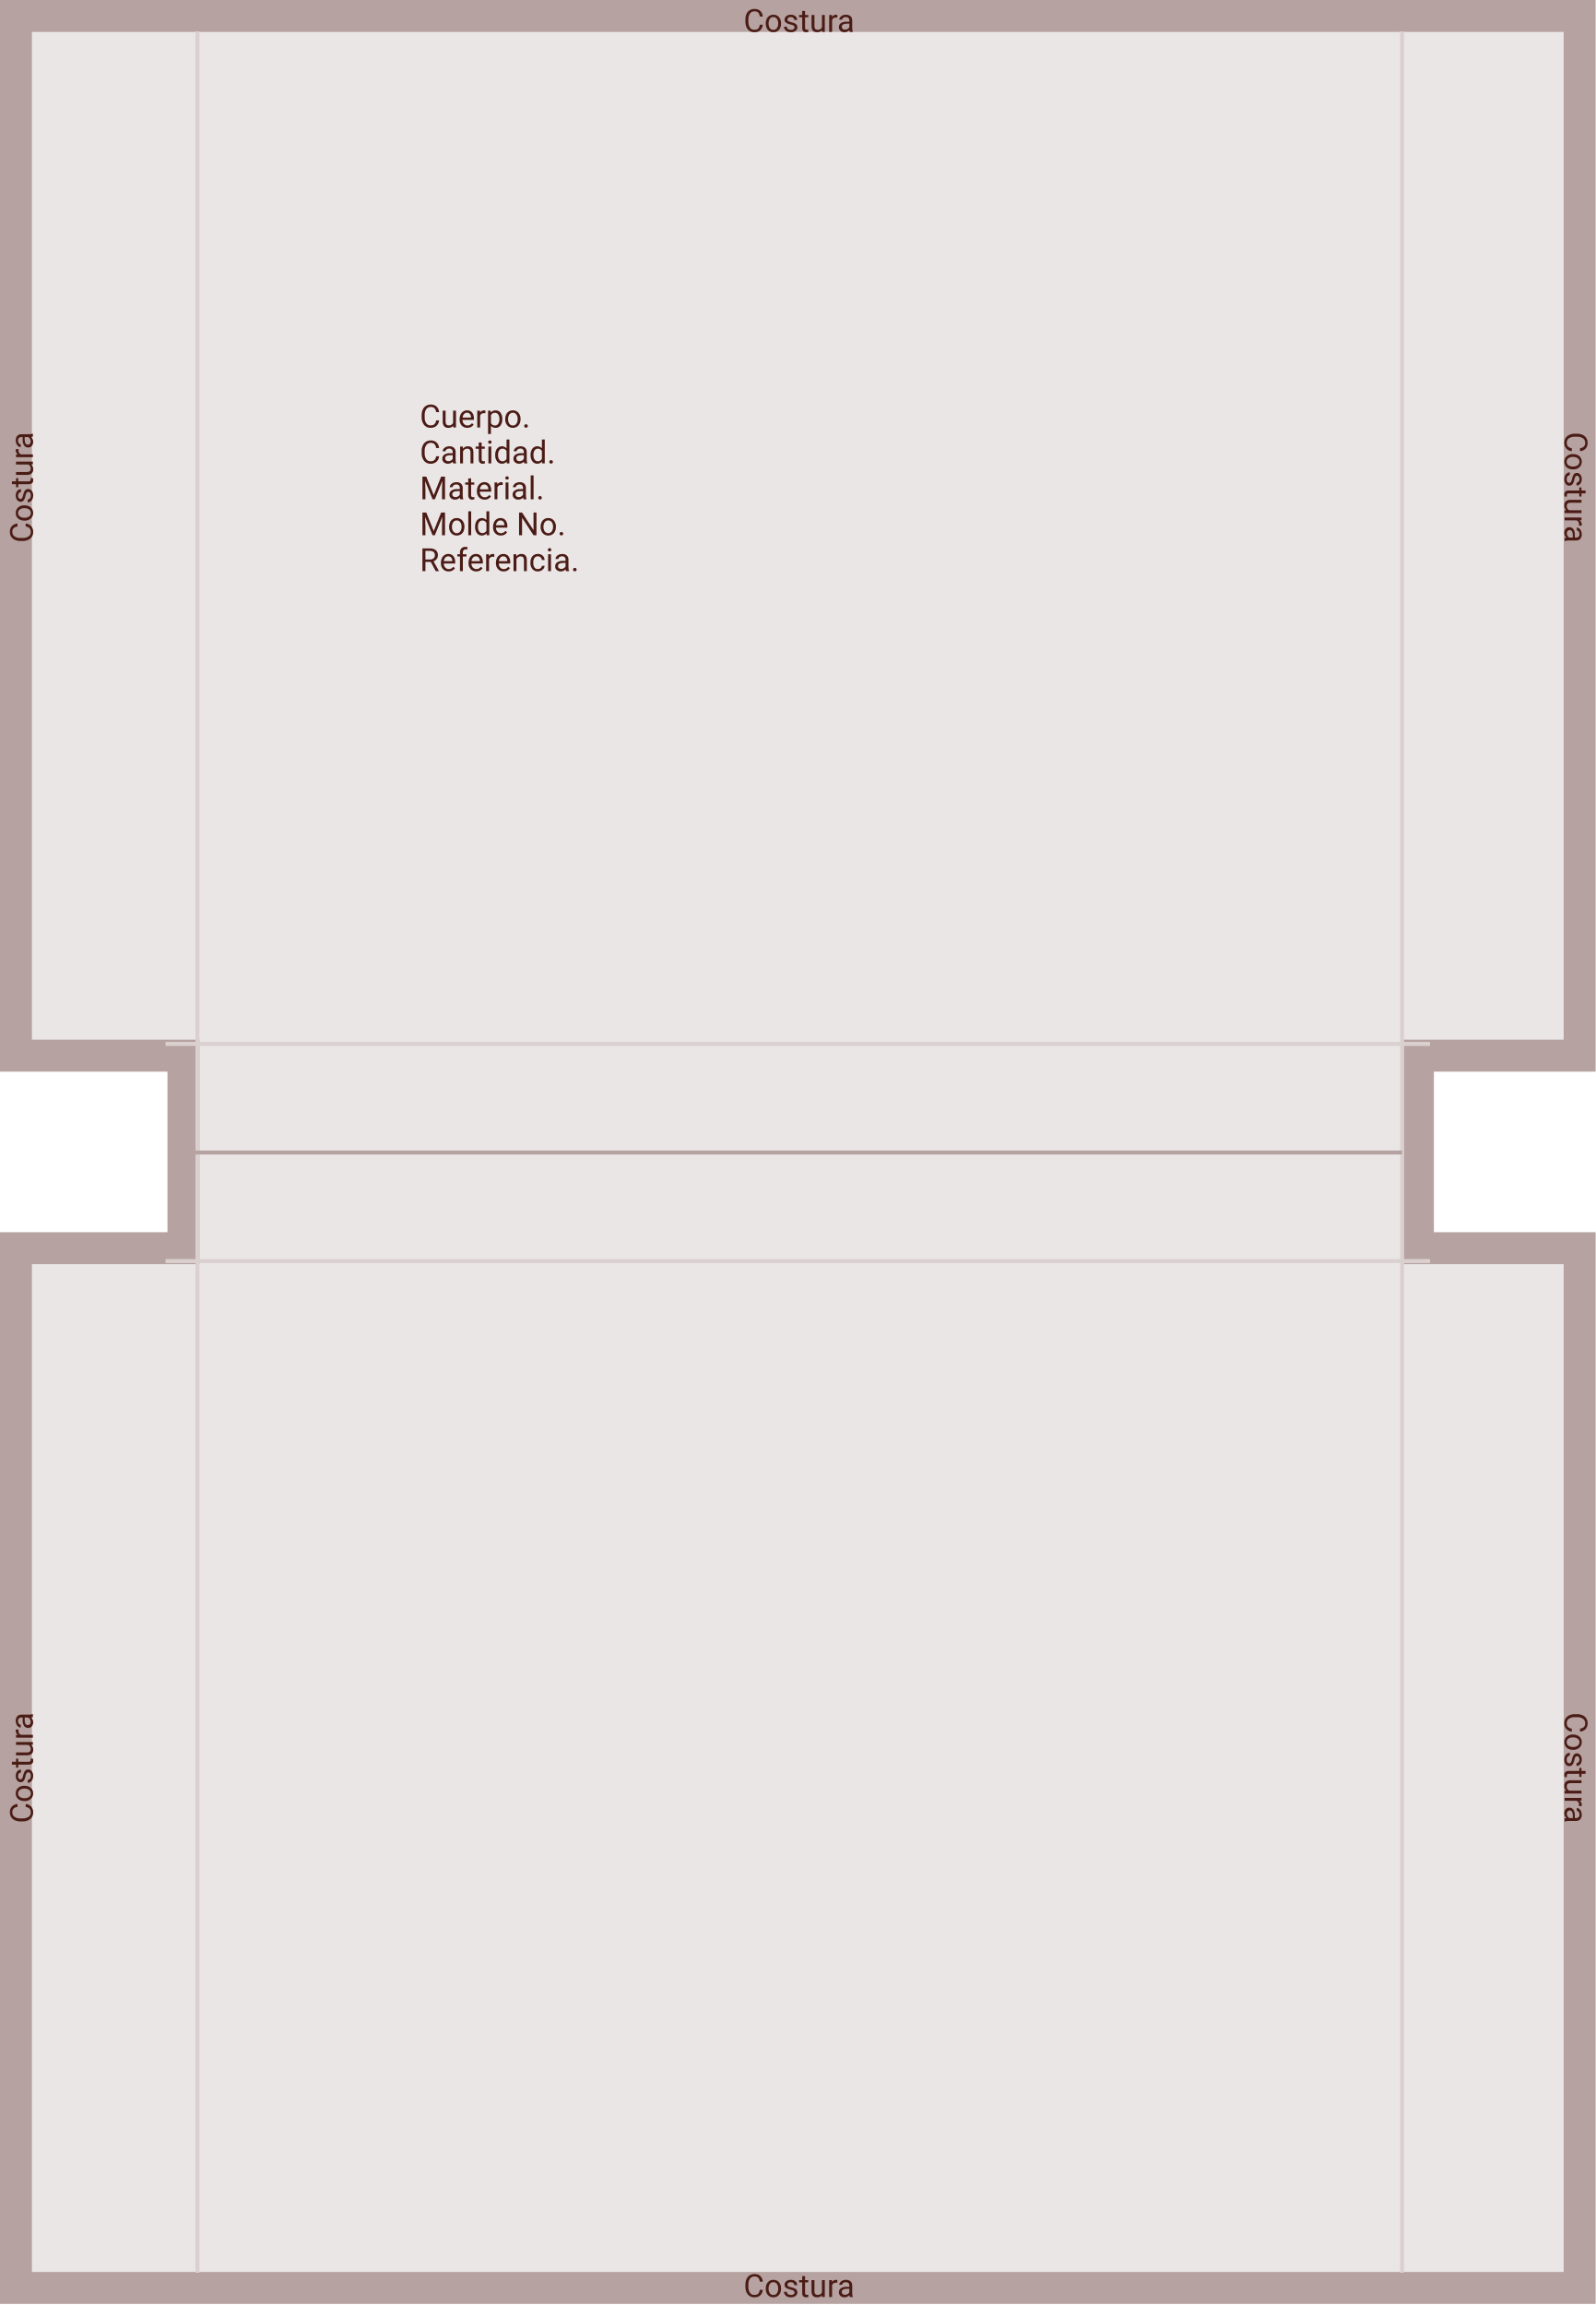
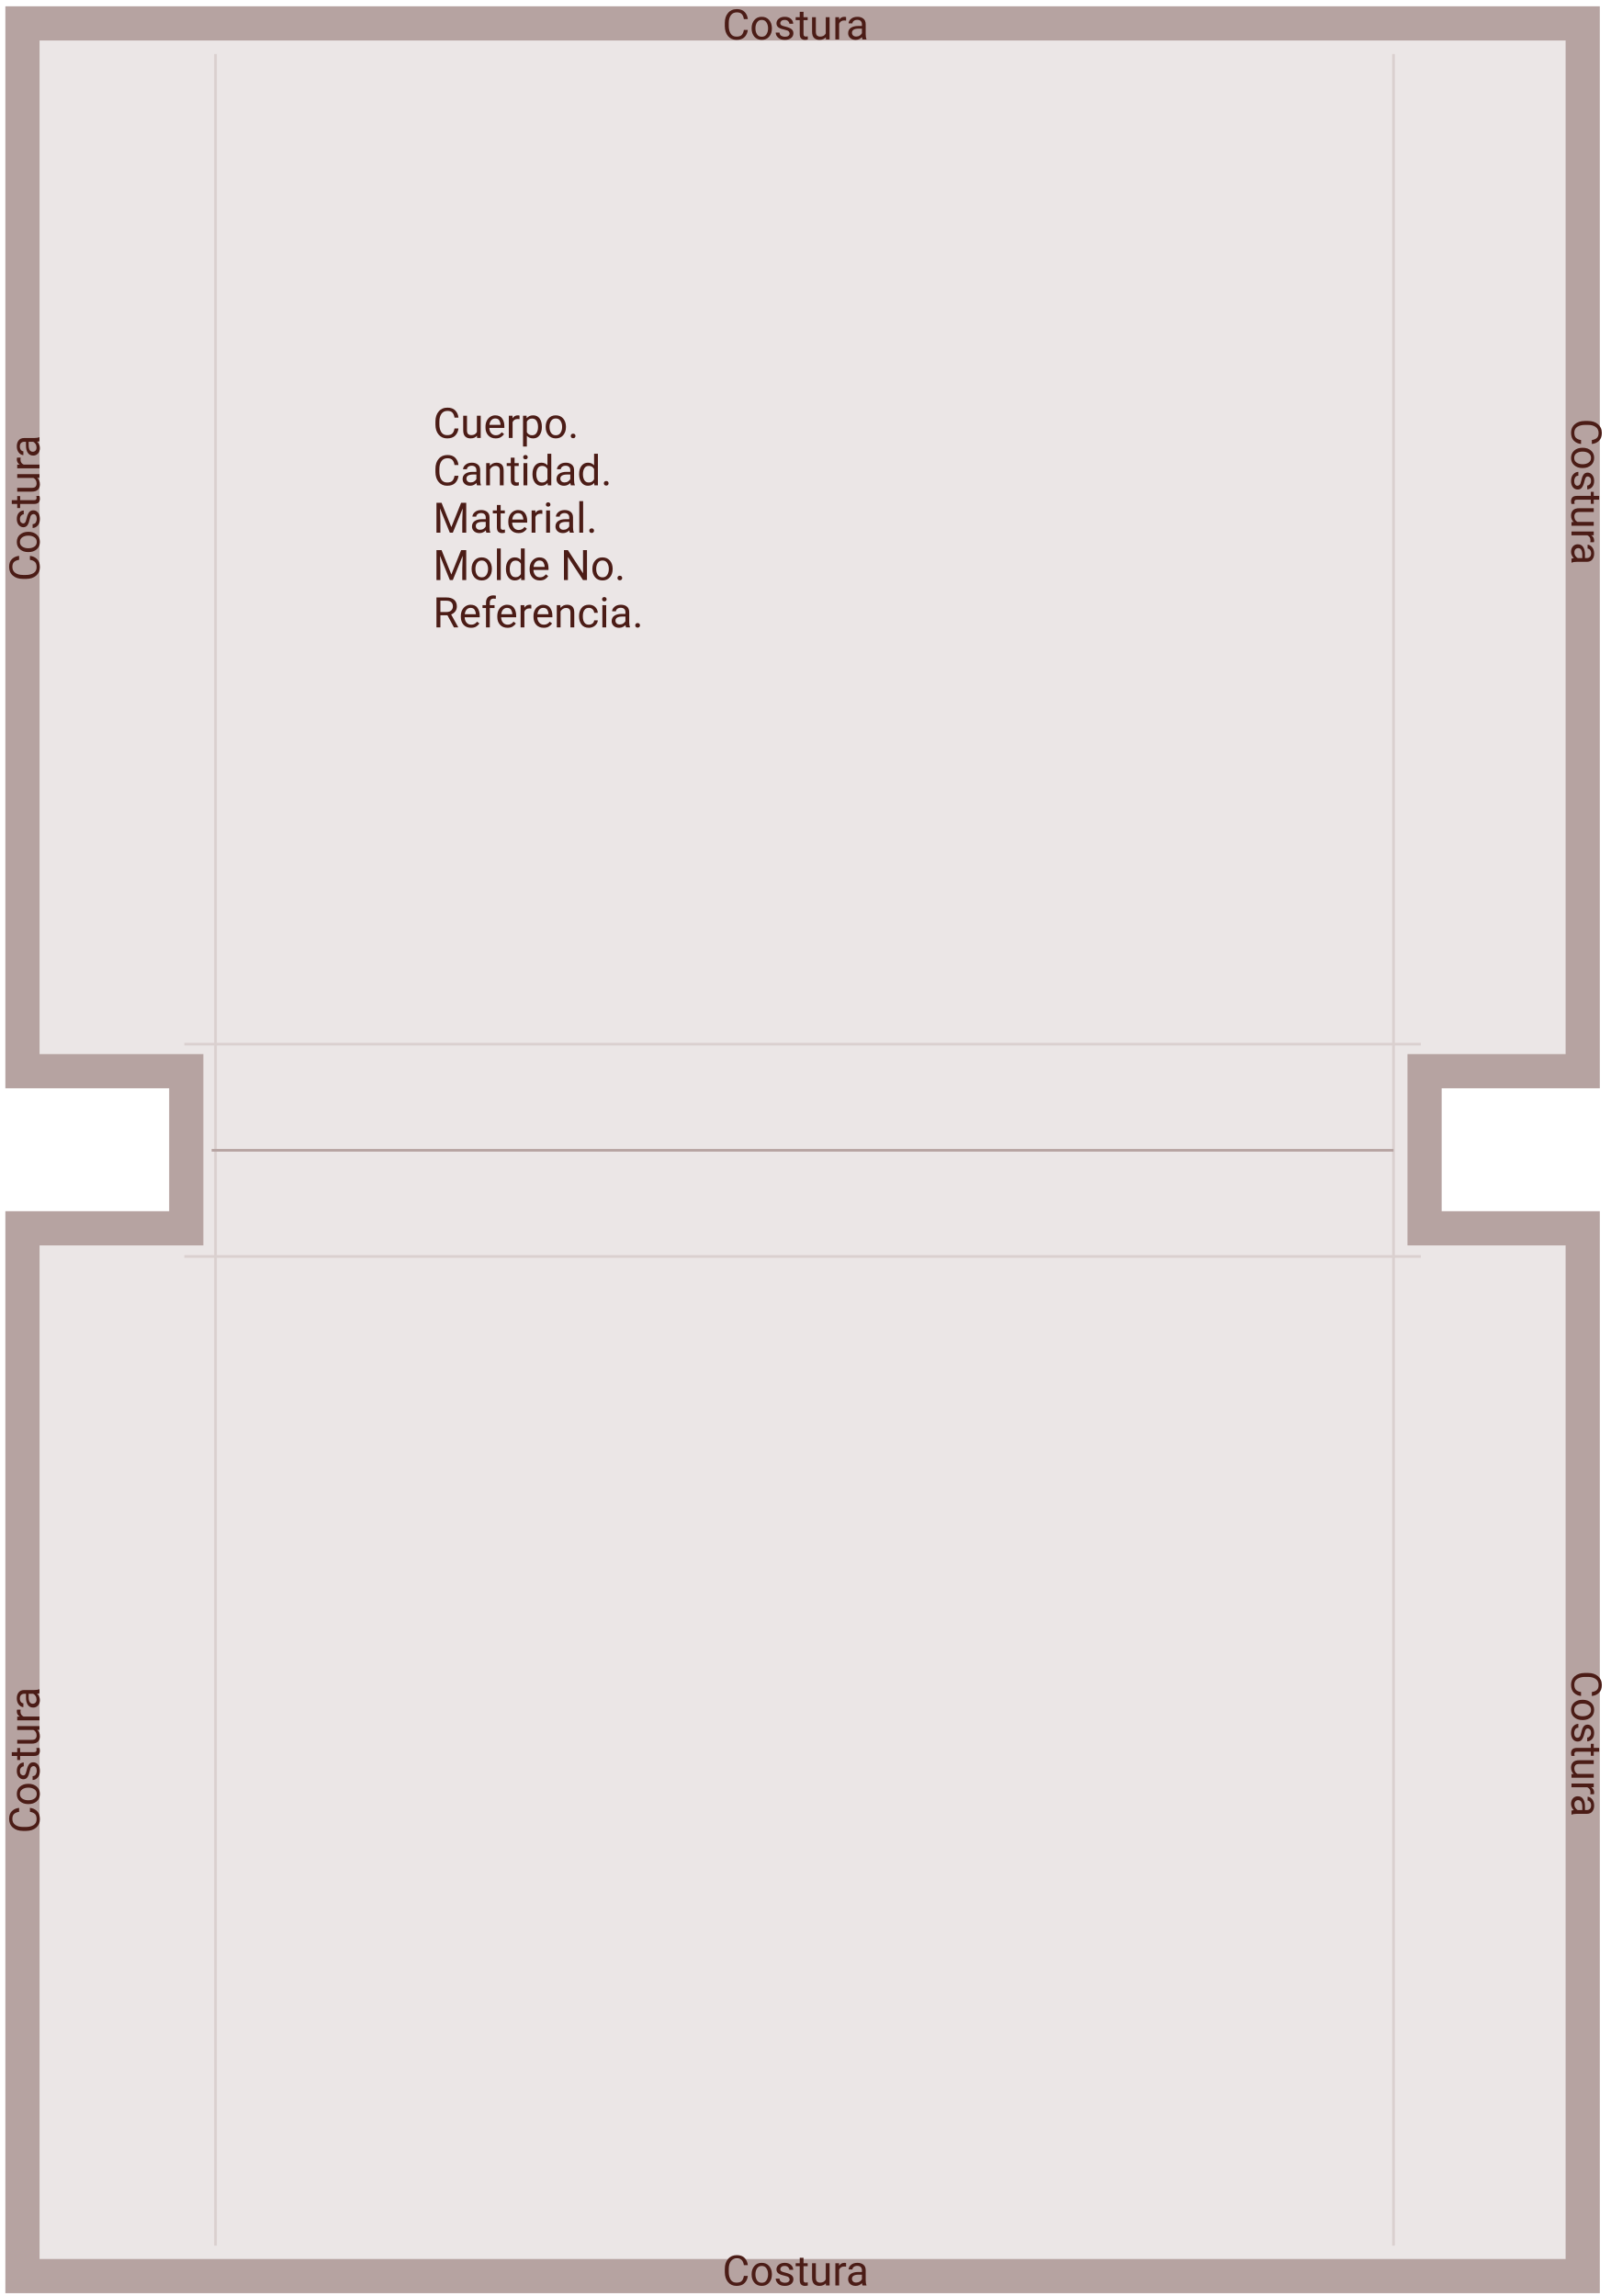
- <svg xmlns="http://www.w3.org/2000/svg" width="400.003" height="577.855" viewBox="0 0 400.003 577.855">
-   <g id="Grupo_1107005" data-name="Grupo 1107005" transform="translate(-599.758 -10799.572)">
-     <path id="Trazado_895150" data-name="Trazado 895150" d="M3926.758,12185.567v-268.643h42v-40.282h-42V11608h400v268.642h-40.542v40.282h40.542v268.643Z" transform="translate(-3327 -808.429)" fill="#ebe6e6" />
-     <g id="Trazado_895151" data-name="Trazado 895151" transform="translate(-3327 -808.429)" fill="none">
-       <path d="M3926.758,12185.567v-268.643h42v-40.282h-42V11608h400v268.642h-40.542v40.282h40.542v268.643Z" stroke="none" />
-       <path d="M 4318.761 12177.567 L 4318.761 11924.925 L 4278.219 11924.925 L 4278.219 11868.643 L 4318.761 11868.643 L 4318.761 11616.001 L 3934.758 11616.001 L 3934.758 11868.643 L 3976.756 11868.643 L 3976.756 11924.925 L 3934.758 11924.925 L 3934.758 12177.567 L 4318.761 12177.567 M 4326.761 12185.567 L 3926.758 12185.567 L 3926.758 11916.925 L 3968.756 11916.925 L 3968.756 11876.643 L 3926.758 11876.643 L 3926.758 11608.001 L 4326.761 11608.001 L 4326.761 11876.643 L 4286.219 11876.643 L 4286.219 11916.925 L 4326.761 11916.925 L 4326.761 12185.567 Z" stroke="none" fill="#b6a3a1" />
-     </g>
-     <path id="Trazado_895158" data-name="Trazado 895158" d="M0,0V561.906" transform="translate(649.257 10807.428)" fill="none" stroke="#dad0cf" stroke-width="1" />
-     <path id="Trazado_895155" data-name="Trazado 895155" d="M0,0V561.906" transform="translate(951.257 10807.428)" fill="none" stroke="#dad0cf" stroke-width="1" />
-     <path id="Trazado_895152" data-name="Trazado 895152" d="M317,0H0" transform="translate(641.257 11061.283)" fill="none" stroke="#dad0cf" stroke-width="1" />
-     <path id="Trazado_895153" data-name="Trazado 895153" d="M317,0H0" transform="translate(641.257 11115.717)" fill="none" stroke="#dad0cf" stroke-width="1" />
-     <path id="Trazado_895156" data-name="Trazado 895156" d="M303,0H0" transform="translate(648.257 11088.5)" fill="none" stroke="#b6a3a1" stroke-width="1" />
-     <path id="Trazado_895157" data-name="Trazado 895157" d="M4.844-1.8A2.092,2.092,0,0,1,4.178-.412a2.183,2.183,0,0,1-1.49.49A2,2,0,0,1,1.072-.645,2.907,2.907,0,0,1,.465-2.578v-.547A3.241,3.241,0,0,1,.748-4.52a2.115,2.115,0,0,1,.8-.924,2.235,2.235,0,0,1,1.2-.322,2.055,2.055,0,0,1,1.453.506,2.118,2.118,0,0,1,.637,1.4H4.09a1.634,1.634,0,0,0-.424-.987,1.282,1.282,0,0,0-.912-.306,1.342,1.342,0,0,0-1.127.532,2.441,2.441,0,0,0-.408,1.513v.551a2.509,2.509,0,0,0,.387,1.474,1.25,1.25,0,0,0,1.082.547,1.443,1.443,0,0,0,.959-.283A1.572,1.572,0,0,0,4.09-1.8ZM8.363-.418a1.535,1.535,0,0,1-1.238.5A1.314,1.314,0,0,1,6.1-.314a1.7,1.7,0,0,1-.357-1.162v-2.75h.723V-1.5q0,.961.781.961a1.082,1.082,0,0,0,1.1-.617V-4.227h.723V0H8.379Zm3.555.5a1.847,1.847,0,0,1-1.4-.564A2.1,2.1,0,0,1,9.98-2v-.133a2.536,2.536,0,0,1,.24-1.123,1.874,1.874,0,0,1,.672-.773,1.689,1.689,0,0,1,.936-.279,1.583,1.583,0,0,1,1.281.543,2.351,2.351,0,0,1,.457,1.555v.3H10.7A1.5,1.5,0,0,0,11.068-.9a1.148,1.148,0,0,0,.889.385,1.259,1.259,0,0,0,.648-.156,1.629,1.629,0,0,0,.465-.414l.441.344A1.775,1.775,0,0,1,11.918.078Zm-.09-3.789a.964.964,0,0,0-.734.318,1.547,1.547,0,0,0-.367.893h2.117v-.055a1.376,1.376,0,0,0-.3-.854A.908.908,0,0,0,11.828-3.711Zm4.617.133a2.166,2.166,0,0,0-.355-.027A.952.952,0,0,0,15.125-3V0H14.4V-4.227h.7l.012.488A1.125,1.125,0,0,1,16.125-4.3a.738.738,0,0,1,.32.055ZM20.68-2.066a2.531,2.531,0,0,1-.441,1.555,1.415,1.415,0,0,1-1.2.59A1.55,1.55,0,0,1,17.832-.41V1.625h-.723V-4.227h.66l.035.469A1.489,1.489,0,0,1,19.031-4.3a1.441,1.441,0,0,1,1.205.574,2.558,2.558,0,0,1,.443,1.6Zm-.723-.082a1.867,1.867,0,0,0-.3-1.129.982.982,0,0,0-.836-.414,1.062,1.062,0,0,0-.984.582v2.02a1.064,1.064,0,0,0,.992.578.977.977,0,0,0,.826-.412A2.038,2.038,0,0,0,19.957-2.148Zm1.449,0A2.5,2.5,0,0,1,21.65-3.27a1.821,1.821,0,0,1,.68-.766,1.85,1.85,0,0,1,.994-.27,1.782,1.782,0,0,1,1.4.6,2.3,2.3,0,0,1,.533,1.59v.051a2.518,2.518,0,0,1-.236,1.107,1.794,1.794,0,0,1-.676.764,1.871,1.871,0,0,1-1.01.273,1.778,1.778,0,0,1-1.393-.6A2.288,2.288,0,0,1,21.406-2.1Zm.727.086a1.808,1.808,0,0,0,.326,1.129,1.044,1.044,0,0,0,.873.426,1.038,1.038,0,0,0,.875-.432,1.977,1.977,0,0,0,.324-1.209,1.805,1.805,0,0,0-.33-1.127,1.049,1.049,0,0,0-.877-.432,1.038,1.038,0,0,0-.863.426A1.963,1.963,0,0,0,22.133-2.066ZM26.176-.379a.453.453,0,0,1,.111-.312.424.424,0,0,1,.334-.125.437.437,0,0,1,.338.125.443.443,0,0,1,.115.313.419.419,0,0,1-.115.3.445.445,0,0,1-.338.121.432.432,0,0,1-.334-.121A.428.428,0,0,1,26.176-.379ZM4.844,7.2a2.092,2.092,0,0,1-.666,1.393,2.183,2.183,0,0,1-1.49.49,2,2,0,0,1-1.615-.723A2.907,2.907,0,0,1,.465,6.422V5.875A3.241,3.241,0,0,1,.748,4.48a2.115,2.115,0,0,1,.8-.924,2.235,2.235,0,0,1,1.2-.322,2.055,2.055,0,0,1,1.453.506,2.118,2.118,0,0,1,.637,1.4H4.09a1.634,1.634,0,0,0-.424-.987,1.282,1.282,0,0,0-.912-.306,1.342,1.342,0,0,0-1.127.532,2.441,2.441,0,0,0-.408,1.513v.551a2.509,2.509,0,0,0,.387,1.474,1.25,1.25,0,0,0,1.082.547,1.443,1.443,0,0,0,.959-.283A1.572,1.572,0,0,0,4.09,7.2ZM8.363,9a1.518,1.518,0,0,1-.1-.445,1.612,1.612,0,0,1-1.2.523,1.492,1.492,0,0,1-1.025-.354,1.144,1.144,0,0,1-.4-.9,1.2,1.2,0,0,1,.5-1.025,2.367,2.367,0,0,1,1.412-.365h.7V6.105a.812.812,0,0,0-.227-.6.911.911,0,0,0-.668-.225,1.054,1.054,0,0,0-.648.2.576.576,0,0,0-.262.473H5.719a1,1,0,0,1,.225-.611,1.533,1.533,0,0,1,.609-.467A2.05,2.05,0,0,1,7.4,4.7a1.671,1.671,0,0,1,1.145.365,1.318,1.318,0,0,1,.43,1.006V8.012a2.378,2.378,0,0,0,.148.926V9Zm-1.2-.551a1.27,1.27,0,0,0,.645-.176,1.063,1.063,0,0,0,.441-.457V6.949H7.684q-1.328,0-1.328.777a.658.658,0,0,0,.227.531A.871.871,0,0,0,7.164,8.449Zm3.625-3.676.023.531A1.54,1.54,0,0,1,12.078,4.7q1.34,0,1.352,1.512V9h-.723V6.2a.973.973,0,0,0-.209-.676.837.837,0,0,0-.639-.219,1.043,1.043,0,0,0-.617.188,1.273,1.273,0,0,0-.414.492V9h-.723V4.773ZM15.5,3.75V4.773h.789v.559H15.5V7.956a.587.587,0,0,0,.105.381.444.444,0,0,0,.359.127,1.75,1.75,0,0,0,.344-.047V9a2.107,2.107,0,0,1-.555.078.9.9,0,0,1-.73-.293,1.259,1.259,0,0,1-.246-.832V5.332h-.77V4.773h.77V3.75ZM17.918,9H17.2V4.773h.723Zm-.781-5.348a.431.431,0,0,1,.107-.3.4.4,0,0,1,.318-.121.41.41,0,0,1,.32.121.427.427,0,0,1,.109.3.413.413,0,0,1-.109.293.417.417,0,0,1-.32.117.411.411,0,0,1-.318-.117A.417.417,0,0,1,17.137,3.652Zm1.762,3.2a2.476,2.476,0,0,1,.461-1.564A1.568,1.568,0,0,1,21.742,5.2V3h.723V9H21.8l-.035-.453a1.472,1.472,0,0,1-1.207.531,1.444,1.444,0,0,1-1.2-.6,2.5,2.5,0,0,1-.463-1.57Zm.723.082a1.875,1.875,0,0,0,.3,1.125.96.96,0,0,0,.82.406,1.054,1.054,0,0,0,1-.617V5.906a1.062,1.062,0,0,0-1-.6.964.964,0,0,0-.828.41A2.064,2.064,0,0,0,19.621,6.934ZM26.2,9a1.518,1.518,0,0,1-.1-.445,1.612,1.612,0,0,1-1.2.523,1.492,1.492,0,0,1-1.025-.354,1.144,1.144,0,0,1-.4-.9,1.2,1.2,0,0,1,.5-1.025,2.367,2.367,0,0,1,1.412-.365h.7V6.105a.812.812,0,0,0-.227-.6.911.911,0,0,0-.668-.225,1.054,1.054,0,0,0-.648.2.576.576,0,0,0-.262.473h-.727a1,1,0,0,1,.225-.611,1.533,1.533,0,0,1,.609-.467A2.05,2.05,0,0,1,25.23,4.7a1.671,1.671,0,0,1,1.145.365,1.318,1.318,0,0,1,.43,1.006V8.012a2.378,2.378,0,0,0,.148.926V9ZM25,8.449a1.27,1.27,0,0,0,.645-.176,1.063,1.063,0,0,0,.441-.457V6.949h-.566q-1.328,0-1.328.777a.658.658,0,0,0,.227.531A.871.871,0,0,0,25,8.449Zm2.766-1.6a2.476,2.476,0,0,1,.461-1.564A1.568,1.568,0,0,1,30.605,5.2V3h.723V9h-.664l-.035-.453a1.472,1.472,0,0,1-1.207.531,1.444,1.444,0,0,1-1.2-.6,2.5,2.5,0,0,1-.463-1.57Zm.723.082a1.875,1.875,0,0,0,.3,1.125.96.96,0,0,0,.82.406,1.054,1.054,0,0,0,1-.617V5.906a1.062,1.062,0,0,0-1-.6.964.964,0,0,0-.828.41A2.064,2.064,0,0,0,28.484,6.934Zm3.98,1.688a.453.453,0,0,1,.111-.312.424.424,0,0,1,.334-.125.437.437,0,0,1,.338.125.443.443,0,0,1,.115.313.419.419,0,0,1-.115.3.445.445,0,0,1-.338.121.4.4,0,0,1-.445-.422ZM1.629,12.313l1.859,4.641,1.859-4.641H6.32V18H5.57V15.785l.07-2.391L3.773,18H3.2L1.336,13.406l.074,2.379V18H.66V12.313ZM10.141,18a1.518,1.518,0,0,1-.1-.445,1.612,1.612,0,0,1-1.2.523,1.492,1.492,0,0,1-1.025-.354,1.144,1.144,0,0,1-.4-.9,1.2,1.2,0,0,1,.5-1.025,2.367,2.367,0,0,1,1.412-.365h.7v-.332a.812.812,0,0,0-.227-.6.911.911,0,0,0-.668-.225,1.054,1.054,0,0,0-.648.2.576.576,0,0,0-.262.473H7.5a1,1,0,0,1,.225-.611,1.533,1.533,0,0,1,.609-.467,2.05,2.05,0,0,1,.846-.172,1.671,1.671,0,0,1,1.145.365,1.318,1.318,0,0,1,.43,1.006v1.945a2.378,2.378,0,0,0,.148.926V18Zm-1.2-.551a1.27,1.27,0,0,0,.645-.176,1.063,1.063,0,0,0,.441-.457v-.867H9.461q-1.328,0-1.328.777a.658.658,0,0,0,.227.531A.871.871,0,0,0,8.941,17.449Zm3.922-4.7v1.023h.789v.559h-.789v2.624a.587.587,0,0,0,.105.381.444.444,0,0,0,.359.127,1.75,1.75,0,0,0,.344-.047V18a2.107,2.107,0,0,1-.555.078.9.9,0,0,1-.73-.293,1.259,1.259,0,0,1-.246-.832V14.332h-.77v-.559h.77V12.75Zm3.387,5.328a1.847,1.847,0,0,1-1.4-.564A2.1,2.1,0,0,1,14.313,16v-.133a2.536,2.536,0,0,1,.24-1.123,1.874,1.874,0,0,1,.672-.773,1.689,1.689,0,0,1,.936-.279,1.583,1.583,0,0,1,1.281.543,2.351,2.351,0,0,1,.457,1.555v.3H15.035A1.5,1.5,0,0,0,15.4,17.1a1.148,1.148,0,0,0,.889.385,1.259,1.259,0,0,0,.648-.156,1.629,1.629,0,0,0,.465-.414l.441.344A1.775,1.775,0,0,1,16.25,18.078Zm-.09-3.789a.964.964,0,0,0-.734.318,1.547,1.547,0,0,0-.367.893h2.117v-.055a1.376,1.376,0,0,0-.3-.854A.908.908,0,0,0,16.16,14.289Zm4.617.133a2.166,2.166,0,0,0-.355-.027.952.952,0,0,0-.965.605v3h-.723V13.773h.7l.012.488a1.125,1.125,0,0,1,1.008-.566.738.738,0,0,1,.32.055ZM22.227,18H21.5V13.773h.723Zm-.781-5.348a.431.431,0,0,1,.107-.3.4.4,0,0,1,.318-.121.41.41,0,0,1,.32.121.427.427,0,0,1,.109.3.413.413,0,0,1-.109.293.417.417,0,0,1-.32.117.411.411,0,0,1-.318-.117A.417.417,0,0,1,21.445,12.652ZM25.992,18a1.518,1.518,0,0,1-.1-.445,1.612,1.612,0,0,1-1.2.523,1.492,1.492,0,0,1-1.025-.354,1.144,1.144,0,0,1-.4-.9,1.2,1.2,0,0,1,.5-1.025,2.367,2.367,0,0,1,1.412-.365h.7v-.332a.812.812,0,0,0-.227-.6.911.911,0,0,0-.668-.225,1.054,1.054,0,0,0-.648.2.576.576,0,0,0-.262.473h-.727a1,1,0,0,1,.225-.611,1.533,1.533,0,0,1,.609-.467,2.05,2.05,0,0,1,.846-.172,1.671,1.671,0,0,1,1.145.365,1.318,1.318,0,0,1,.43,1.006v1.945a2.378,2.378,0,0,0,.148.926V18Zm-1.2-.551a1.27,1.27,0,0,0,.645-.176,1.063,1.063,0,0,0,.441-.457v-.867h-.566q-1.328,0-1.328.777a.658.658,0,0,0,.227.531A.871.871,0,0,0,24.793,17.449ZM28.52,18H27.8V12h.723Zm1.172-.379a.453.453,0,0,1,.111-.312.424.424,0,0,1,.334-.125.437.437,0,0,1,.338.125.443.443,0,0,1,.115.313.419.419,0,0,1-.115.3.445.445,0,0,1-.338.121.4.4,0,0,1-.445-.422ZM1.629,21.313l1.859,4.641,1.859-4.641H6.32V27H5.57V24.785l.07-2.391L3.773,27H3.2L1.336,22.406l.074,2.379V27H.66V21.313ZM7.34,24.848a2.5,2.5,0,0,1,.244-1.117,1.821,1.821,0,0,1,.68-.766,1.85,1.85,0,0,1,.994-.27,1.782,1.782,0,0,1,1.4.6,2.3,2.3,0,0,1,.533,1.59v.051a2.518,2.518,0,0,1-.236,1.107,1.794,1.794,0,0,1-.676.764,1.871,1.871,0,0,1-1.01.273,1.778,1.778,0,0,1-1.393-.6A2.288,2.288,0,0,1,7.34,24.9Zm.727.086a1.808,1.808,0,0,0,.326,1.129,1.105,1.105,0,0,0,1.748-.006,1.977,1.977,0,0,0,.324-1.209,1.805,1.805,0,0,0-.33-1.127,1.049,1.049,0,0,0-.877-.432,1.038,1.038,0,0,0-.863.426A1.963,1.963,0,0,0,8.066,24.934ZM12.879,27h-.723V21h.723Zm.98-2.148a2.476,2.476,0,0,1,.461-1.564A1.568,1.568,0,0,1,16.7,23.2V21h.723v6h-.664l-.035-.453a1.472,1.472,0,0,1-1.207.531,1.444,1.444,0,0,1-1.2-.6,2.5,2.5,0,0,1-.463-1.57Zm.723.082a1.875,1.875,0,0,0,.3,1.125.96.96,0,0,0,.82.406,1.054,1.054,0,0,0,1-.617V23.906a1.062,1.062,0,0,0-1-.6.964.964,0,0,0-.828.41A2.064,2.064,0,0,0,14.582,24.934ZM20.3,27.078a1.847,1.847,0,0,1-1.4-.564A2.1,2.1,0,0,1,18.363,25v-.133a2.536,2.536,0,0,1,.24-1.123,1.874,1.874,0,0,1,.672-.773,1.689,1.689,0,0,1,.936-.279,1.583,1.583,0,0,1,1.281.543,2.351,2.351,0,0,1,.457,1.555v.3H19.086a1.5,1.5,0,0,0,.365,1.01,1.148,1.148,0,0,0,.889.385,1.259,1.259,0,0,0,.648-.156,1.629,1.629,0,0,0,.465-.414l.441.344A1.775,1.775,0,0,1,20.3,27.078Zm-.09-3.789a.964.964,0,0,0-.734.318,1.547,1.547,0,0,0-.367.893h2.117v-.055a1.376,1.376,0,0,0-.3-.854A.908.908,0,0,0,20.211,23.289ZM29.25,27H28.5l-2.863-4.383V27h-.754V21.313h.754l2.871,4.4v-4.4h.746Zm1.027-2.152a2.5,2.5,0,0,1,.244-1.117,1.821,1.821,0,0,1,.68-.766,1.85,1.85,0,0,1,.994-.27,1.782,1.782,0,0,1,1.4.6,2.3,2.3,0,0,1,.533,1.59v.051a2.518,2.518,0,0,1-.236,1.107,1.794,1.794,0,0,1-.676.764,1.871,1.871,0,0,1-1.01.273,1.778,1.778,0,0,1-1.393-.6,2.288,2.288,0,0,1-.533-1.582Zm.727.086a1.808,1.808,0,0,0,.326,1.129,1.105,1.105,0,0,0,1.748-.006,1.977,1.977,0,0,0,.324-1.209,1.805,1.805,0,0,0-.33-1.127,1.049,1.049,0,0,0-.877-.432,1.038,1.038,0,0,0-.863.426A1.963,1.963,0,0,0,31,24.934Zm4.043,1.688a.453.453,0,0,1,.111-.312.424.424,0,0,1,.334-.125.437.437,0,0,1,.338.125.443.443,0,0,1,.115.313.419.419,0,0,1-.115.3.445.445,0,0,1-.338.121.4.4,0,0,1-.445-.422ZM2.746,33.7H1.41V36H.656V30.313H2.539a2.229,2.229,0,0,1,1.479.438,1.574,1.574,0,0,1,.518,1.273,1.531,1.531,0,0,1-.287.926,1.714,1.714,0,0,1-.8.59l1.336,2.414V36h-.8ZM1.41,33.086H2.563a1.3,1.3,0,0,0,.889-.29.979.979,0,0,0,.33-.775,1.031,1.031,0,0,0-.314-.81,1.332,1.332,0,0,0-.908-.286H1.41Zm5.816,2.992a1.847,1.847,0,0,1-1.4-.564A2.1,2.1,0,0,1,5.289,34v-.133a2.536,2.536,0,0,1,.24-1.123,1.874,1.874,0,0,1,.672-.773,1.689,1.689,0,0,1,.936-.279,1.583,1.583,0,0,1,1.281.543,2.351,2.351,0,0,1,.457,1.555v.3H6.012a1.5,1.5,0,0,0,.365,1.01,1.148,1.148,0,0,0,.889.385,1.259,1.259,0,0,0,.648-.156,1.629,1.629,0,0,0,.465-.414l.441.344A1.775,1.775,0,0,1,7.227,36.078Zm-.09-3.789a.964.964,0,0,0-.734.318,1.547,1.547,0,0,0-.367.893H8.152v-.055a1.376,1.376,0,0,0-.3-.854A.908.908,0,0,0,7.137,32.289ZM10.066,36V32.332H9.4v-.559h.668V31.34a1.439,1.439,0,0,1,.363-1.051,1.372,1.372,0,0,1,1.027-.371,1.908,1.908,0,0,1,.5.066l-.039.582a2.075,2.075,0,0,0-.391-.035.705.705,0,0,0-.543.206.834.834,0,0,0-.191.59v.447h.9v.559h-.9V36Zm4.082.078a1.847,1.847,0,0,1-1.4-.564A2.1,2.1,0,0,1,12.211,34v-.133a2.536,2.536,0,0,1,.24-1.123,1.874,1.874,0,0,1,.672-.773,1.689,1.689,0,0,1,.936-.279,1.583,1.583,0,0,1,1.281.543,2.351,2.351,0,0,1,.457,1.555v.3H12.934A1.5,1.5,0,0,0,13.3,35.1a1.148,1.148,0,0,0,.889.385,1.259,1.259,0,0,0,.648-.156,1.629,1.629,0,0,0,.465-.414l.441.344A1.775,1.775,0,0,1,14.148,36.078Zm-.09-3.789a.964.964,0,0,0-.734.318,1.547,1.547,0,0,0-.367.893h2.117v-.055a1.376,1.376,0,0,0-.3-.854A.908.908,0,0,0,14.059,32.289Zm4.617.133a2.165,2.165,0,0,0-.355-.027.952.952,0,0,0-.965.605v3h-.723V31.773h.7l.012.488a1.125,1.125,0,0,1,1.008-.566.738.738,0,0,1,.32.055Zm2.344,3.656a1.847,1.847,0,0,1-1.4-.564A2.1,2.1,0,0,1,19.082,34v-.133a2.536,2.536,0,0,1,.24-1.123,1.874,1.874,0,0,1,.672-.773,1.689,1.689,0,0,1,.936-.279,1.583,1.583,0,0,1,1.281.543,2.351,2.351,0,0,1,.457,1.555v.3H19.8a1.5,1.5,0,0,0,.365,1.01,1.148,1.148,0,0,0,.889.385,1.259,1.259,0,0,0,.648-.156,1.629,1.629,0,0,0,.465-.414l.441.344A1.775,1.775,0,0,1,21.02,36.078Zm-.09-3.789a.964.964,0,0,0-.734.318,1.547,1.547,0,0,0-.367.893h2.117v-.055a1.376,1.376,0,0,0-.3-.854A.908.908,0,0,0,20.93,32.289Zm3.258-.516.023.531a1.54,1.54,0,0,1,1.266-.609q1.34,0,1.352,1.512V36h-.723V33.2a.973.973,0,0,0-.209-.676.837.837,0,0,0-.639-.219,1.043,1.043,0,0,0-.617.188,1.273,1.273,0,0,0-.414.492V36H23.5V31.773Zm5.426,3.715a1.041,1.041,0,0,0,.676-.234.825.825,0,0,0,.32-.586h.684a1.31,1.31,0,0,1-.25.691,1.647,1.647,0,0,1-.615.523,1.775,1.775,0,0,1-.814.2A1.741,1.741,0,0,1,28.24,35.5a2.3,2.3,0,0,1-.51-1.576V33.8a2.545,2.545,0,0,1,.227-1.1,1.726,1.726,0,0,1,.65-.746,1.848,1.848,0,0,1,1-.266,1.7,1.7,0,0,1,1.182.426,1.522,1.522,0,0,1,.5,1.105h-.684a1,1,0,0,0-.311-.674.966.966,0,0,0-.689-.264,1.011,1.011,0,0,0-.854.4,1.862,1.862,0,0,0-.3,1.146v.137a1.825,1.825,0,0,0,.3,1.125A1.016,1.016,0,0,0,29.613,35.488ZM32.891,36h-.723V31.773h.723Zm-.781-5.348a.431.431,0,0,1,.107-.3.4.4,0,0,1,.318-.121.41.41,0,0,1,.32.121.427.427,0,0,1,.109.3.413.413,0,0,1-.109.293.417.417,0,0,1-.32.117.411.411,0,0,1-.318-.117A.417.417,0,0,1,32.109,30.652ZM36.656,36a1.518,1.518,0,0,1-.1-.445,1.612,1.612,0,0,1-1.2.523,1.492,1.492,0,0,1-1.025-.354,1.144,1.144,0,0,1-.4-.9,1.2,1.2,0,0,1,.5-1.025,2.367,2.367,0,0,1,1.412-.365h.7v-.332a.812.812,0,0,0-.227-.6.911.911,0,0,0-.668-.225,1.054,1.054,0,0,0-.648.2.576.576,0,0,0-.262.473h-.727a1,1,0,0,1,.225-.611,1.533,1.533,0,0,1,.609-.467,2.05,2.05,0,0,1,.846-.172,1.671,1.671,0,0,1,1.145.365,1.318,1.318,0,0,1,.43,1.006v1.945a2.378,2.378,0,0,0,.148.926V36Zm-1.2-.551a1.27,1.27,0,0,0,.645-.176,1.063,1.063,0,0,0,.441-.457v-.867h-.566q-1.328,0-1.328.777a.658.658,0,0,0,.227.531A.871.871,0,0,0,35.457,35.449Zm2.957.172a.453.453,0,0,1,.111-.312.424.424,0,0,1,.334-.125.437.437,0,0,1,.338.125.443.443,0,0,1,.115.313.419.419,0,0,1-.115.3.445.445,0,0,1-.338.121.4.4,0,0,1-.445-.422Z" transform="translate(705 10906.75)" fill="#4b1c16" />
-     <text id="Costura" transform="translate(800.064 10807.572)" fill="#4b1c16" font-size="8" font-family="Roboto-Regular, Roboto">
-       <tspan x="-13.91" y="0">Costura</tspan>
+ <svg xmlns="http://www.w3.org/2000/svg" width="612.344" height="872.806" viewBox="0 0 612.344 872.806">
+   <g id="Grupo_1107015" data-name="Grupo 1107015" transform="translate(-594 -10793.573)">
+     <path id="Unión_18" data-name="Unión 18" d="M0,856.343V458.033H62.27V398.309H0V0H593.075V398.309H532.963v59.724h60.111v398.31Z" transform="translate(602.537 10802.468)" fill="#ebe6e6" />
+     <path id="Unión_19" data-name="Unión 19" d="M0,856.343V458.033H62.27V398.309H0V0H593.075V398.309H532.963v59.724h60.111v398.31Z" transform="translate(602.537 10802.468)" fill="none" stroke="#b6a3a1" stroke-width="13" />
+     <line id="Línea_669" data-name="Línea 669" y2="833.123" transform="translate(675.928 10814.116)" fill="none" stroke="#dad0cf" stroke-width="1" />
+     <line id="Línea_670" data-name="Línea 670" y2="833.123" transform="translate(1123.695 10814.116)" fill="none" stroke="#dad0cf" stroke-width="1" />
+     <line id="Línea_671" data-name="Línea 671" x1="470.008" transform="translate(664.067 11190.5)" fill="none" stroke="#dad0cf" stroke-width="1" />
+     <line id="Línea_688" data-name="Línea 688" x1="470.008" transform="translate(664.067 11271.208)" fill="none" stroke="#dad0cf" stroke-width="1" />
+     <line id="Línea_668" data-name="Línea 668" x1="449.25" transform="translate(674.445 11230.854)" fill="none" stroke="#b6a3a1" stroke-width="1" />
+     <text id="Cuerpo._Cantidad._Material._Molde_No._Referencia." data-name="Cuerpo. Cantidad. Material. Molde No. Referencia." transform="translate(758.577 10960.069)" fill="#4b1c16" font-size="16" font-family="Roboto-Regular, Roboto">
+       <tspan x="0" y="0">Cuerpo.</tspan>
+       <tspan x="0" y="18">Cantidad.</tspan>
+       <tspan x="0" y="36">Material.</tspan>
+       <tspan x="0" y="54">Molde No.</tspan>
+       <tspan x="0" y="72">Referencia.</tspan>
    </text>
-     <text id="Costura-2" data-name="Costura" transform="translate(800.064 11375.428)" fill="#4b1c16" font-size="8" font-family="Roboto-Regular, Roboto">
-       <tspan x="-13.91" y="0">Costura</tspan>
+     <text id="Costura" transform="translate(896.39 10808.572)" fill="#4b1c16" font-size="16" font-family="Roboto-Regular, Roboto">
+       <tspan x="-27.82" y="0">Costura</tspan>
    </text>
-     <path id="Trazado_895159" data-name="Trazado 895159" d="M-9.066-1.8A2.092,2.092,0,0,1-9.732-.412a2.183,2.183,0,0,1-1.49.49,2,2,0,0,1-1.615-.723,2.907,2.907,0,0,1-.607-1.934v-.547a3.241,3.241,0,0,1,.283-1.395,2.115,2.115,0,0,1,.8-.924,2.235,2.235,0,0,1,1.2-.322A2.055,2.055,0,0,1-9.7-5.26a2.118,2.118,0,0,1,.637,1.4H-9.82a1.634,1.634,0,0,0-.424-.987,1.282,1.282,0,0,0-.912-.306,1.342,1.342,0,0,0-1.127.532,2.441,2.441,0,0,0-.408,1.513v.551A2.509,2.509,0,0,0-12.3-1.082a1.25,1.25,0,0,0,1.082.547,1.443,1.443,0,0,0,.959-.283A1.572,1.572,0,0,0-9.82-1.8Zm.719-.348A2.5,2.5,0,0,1-8.1-3.27a1.821,1.821,0,0,1,.68-.766A1.85,1.85,0,0,1-6.43-4.3a1.782,1.782,0,0,1,1.4.6A2.3,2.3,0,0,1-4.5-2.117v.051A2.518,2.518,0,0,1-4.736-.959,1.794,1.794,0,0,1-5.412-.2a1.871,1.871,0,0,1-1.01.273,1.778,1.778,0,0,1-1.393-.6A2.288,2.288,0,0,1-8.348-2.1Zm.727.086A1.808,1.808,0,0,0-7.295-.937a1.044,1.044,0,0,0,.873.426,1.038,1.038,0,0,0,.875-.432,1.977,1.977,0,0,0,.324-1.209,1.805,1.805,0,0,0-.33-1.127,1.049,1.049,0,0,0-.877-.432,1.038,1.038,0,0,0-.863.426A1.963,1.963,0,0,0-7.621-2.066Zm6.488.945a.532.532,0,0,0-.221-.455,2.124,2.124,0,0,0-.77-.279,3.638,3.638,0,0,1-.871-.281,1.239,1.239,0,0,1-.477-.391.934.934,0,0,1-.154-.539,1.1,1.1,0,0,1,.439-.879A1.716,1.716,0,0,1-2.062-4.3,1.766,1.766,0,0,1-.9-3.934a1.179,1.179,0,0,1,.447.949h-.727A.652.652,0,0,0-1.428-3.5a.944.944,0,0,0-.635-.215.988.988,0,0,0-.617.172A.541.541,0,0,0-2.9-3.09.438.438,0,0,0-2.7-2.7a2.547,2.547,0,0,0,.748.254,3.9,3.9,0,0,1,.877.289,1.279,1.279,0,0,1,.5.4.994.994,0,0,1,.162.576,1.082,1.082,0,0,1-.453.908A1.9,1.9,0,0,1-2.039.078a2.128,2.128,0,0,1-.9-.18,1.461,1.461,0,0,1-.611-.5,1.21,1.21,0,0,1-.221-.7h.723a.748.748,0,0,0,.291.576,1.129,1.129,0,0,0,.717.213,1.165,1.165,0,0,0,.658-.166A.51.51,0,0,0-1.133-1.121ZM1.512-5.25v1.023H2.3v.559H1.512v2.624a.587.587,0,0,0,.105.381.444.444,0,0,0,.359.127A1.75,1.75,0,0,0,2.32-.582V0a2.107,2.107,0,0,1-.555.078.9.9,0,0,1-.73-.293,1.259,1.259,0,0,1-.246-.832V-3.668H.02v-.559h.77V-5.25ZM5.754-.418a1.535,1.535,0,0,1-1.238.5A1.314,1.314,0,0,1,3.486-.314a1.7,1.7,0,0,1-.357-1.162v-2.75h.723V-1.5q0,.961.781.961a1.082,1.082,0,0,0,1.1-.617V-4.227h.723V0H5.77ZM9.6-3.578a2.166,2.166,0,0,0-.355-.027A.952.952,0,0,0,8.277-3V0H7.555V-4.227h.7l.012.488A1.125,1.125,0,0,1,9.277-4.3a.738.738,0,0,1,.32.055ZM12.715,0a1.518,1.518,0,0,1-.1-.445,1.612,1.612,0,0,1-1.2.523,1.492,1.492,0,0,1-1.025-.354,1.144,1.144,0,0,1-.4-.9,1.2,1.2,0,0,1,.5-1.025A2.367,2.367,0,0,1,11.9-2.562h.7v-.332a.812.812,0,0,0-.227-.6.911.911,0,0,0-.668-.225,1.054,1.054,0,0,0-.648.2.576.576,0,0,0-.262.473H10.07a1,1,0,0,1,.225-.611,1.533,1.533,0,0,1,.609-.467A2.05,2.05,0,0,1,11.75-4.3a1.671,1.671,0,0,1,1.145.365,1.318,1.318,0,0,1,.43,1.006V-.988a2.378,2.378,0,0,0,.148.926V0Zm-1.2-.551a1.27,1.27,0,0,0,.645-.176,1.063,1.063,0,0,0,.441-.457v-.867h-.566q-1.328,0-1.328.777a.658.658,0,0,0,.227.531A.871.871,0,0,0,11.516-.551Z" transform="translate(608 10921.75) rotate(-90)" fill="#4b1c16" />
-     <path id="Trazado_895160" data-name="Trazado 895160" d="M-9.066-1.8A2.092,2.092,0,0,1-9.732-.412a2.183,2.183,0,0,1-1.49.49,2,2,0,0,1-1.615-.723,2.907,2.907,0,0,1-.607-1.934v-.547a3.241,3.241,0,0,1,.283-1.395,2.115,2.115,0,0,1,.8-.924,2.235,2.235,0,0,1,1.2-.322A2.055,2.055,0,0,1-9.7-5.26a2.118,2.118,0,0,1,.637,1.4H-9.82a1.634,1.634,0,0,0-.424-.987,1.282,1.282,0,0,0-.912-.306,1.342,1.342,0,0,0-1.127.532,2.441,2.441,0,0,0-.408,1.513v.551A2.509,2.509,0,0,0-12.3-1.082a1.25,1.25,0,0,0,1.082.547,1.443,1.443,0,0,0,.959-.283A1.572,1.572,0,0,0-9.82-1.8Zm.719-.348A2.5,2.5,0,0,1-8.1-3.27a1.821,1.821,0,0,1,.68-.766A1.85,1.85,0,0,1-6.43-4.3a1.782,1.782,0,0,1,1.4.6A2.3,2.3,0,0,1-4.5-2.117v.051A2.518,2.518,0,0,1-4.736-.959,1.794,1.794,0,0,1-5.412-.2a1.871,1.871,0,0,1-1.01.273,1.778,1.778,0,0,1-1.393-.6A2.288,2.288,0,0,1-8.348-2.1Zm.727.086A1.808,1.808,0,0,0-7.295-.937a1.044,1.044,0,0,0,.873.426,1.038,1.038,0,0,0,.875-.432,1.977,1.977,0,0,0,.324-1.209,1.805,1.805,0,0,0-.33-1.127,1.049,1.049,0,0,0-.877-.432,1.038,1.038,0,0,0-.863.426A1.963,1.963,0,0,0-7.621-2.066Zm6.488.945a.532.532,0,0,0-.221-.455,2.124,2.124,0,0,0-.77-.279,3.638,3.638,0,0,1-.871-.281,1.239,1.239,0,0,1-.477-.391.934.934,0,0,1-.154-.539,1.1,1.1,0,0,1,.439-.879A1.716,1.716,0,0,1-2.062-4.3,1.766,1.766,0,0,1-.9-3.934a1.179,1.179,0,0,1,.447.949h-.727A.652.652,0,0,0-1.428-3.5a.944.944,0,0,0-.635-.215.988.988,0,0,0-.617.172A.541.541,0,0,0-2.9-3.09.438.438,0,0,0-2.7-2.7a2.547,2.547,0,0,0,.748.254,3.9,3.9,0,0,1,.877.289,1.279,1.279,0,0,1,.5.4.994.994,0,0,1,.162.576,1.082,1.082,0,0,1-.453.908A1.9,1.9,0,0,1-2.039.078a2.128,2.128,0,0,1-.9-.18,1.461,1.461,0,0,1-.611-.5,1.21,1.21,0,0,1-.221-.7h.723a.748.748,0,0,0,.291.576,1.129,1.129,0,0,0,.717.213,1.165,1.165,0,0,0,.658-.166A.51.51,0,0,0-1.133-1.121ZM1.512-5.25v1.023H2.3v.559H1.512v2.624a.587.587,0,0,0,.105.381.444.444,0,0,0,.359.127A1.75,1.75,0,0,0,2.32-.582V0a2.107,2.107,0,0,1-.555.078.9.9,0,0,1-.73-.293,1.259,1.259,0,0,1-.246-.832V-3.668H.02v-.559h.77V-5.25ZM5.754-.418a1.535,1.535,0,0,1-1.238.5A1.314,1.314,0,0,1,3.486-.314a1.7,1.7,0,0,1-.357-1.162v-2.75h.723V-1.5q0,.961.781.961a1.082,1.082,0,0,0,1.1-.617V-4.227h.723V0H5.77ZM9.6-3.578a2.166,2.166,0,0,0-.355-.027A.952.952,0,0,0,8.277-3V0H7.555V-4.227h.7l.012.488A1.125,1.125,0,0,1,9.277-4.3a.738.738,0,0,1,.32.055ZM12.715,0a1.518,1.518,0,0,1-.1-.445,1.612,1.612,0,0,1-1.2.523,1.492,1.492,0,0,1-1.025-.354,1.144,1.144,0,0,1-.4-.9,1.2,1.2,0,0,1,.5-1.025A2.367,2.367,0,0,1,11.9-2.562h.7v-.332a.812.812,0,0,0-.227-.6.911.911,0,0,0-.668-.225,1.054,1.054,0,0,0-.648.2.576.576,0,0,0-.262.473H10.07a1,1,0,0,1,.225-.611,1.533,1.533,0,0,1,.609-.467A2.05,2.05,0,0,1,11.75-4.3a1.671,1.671,0,0,1,1.145.365,1.318,1.318,0,0,1,.43,1.006V-.988a2.378,2.378,0,0,0,.148.926V0Zm-1.2-.551a1.27,1.27,0,0,0,.645-.176,1.063,1.063,0,0,0,.441-.457v-.867h-.566q-1.328,0-1.328.777a.658.658,0,0,0,.227.531A.871.871,0,0,0,11.516-.551Z" transform="translate(608 11242.75) rotate(-90)" fill="#4b1c16" />
-     <path id="Trazado_895149" data-name="Trazado 895149" d="M-9.066-1.8A2.092,2.092,0,0,1-9.732-.412a2.183,2.183,0,0,1-1.49.49,2,2,0,0,1-1.615-.723,2.907,2.907,0,0,1-.607-1.934v-.547a3.241,3.241,0,0,1,.283-1.395,2.115,2.115,0,0,1,.8-.924,2.235,2.235,0,0,1,1.2-.322A2.055,2.055,0,0,1-9.7-5.26a2.118,2.118,0,0,1,.637,1.4H-9.82a1.634,1.634,0,0,0-.424-.987,1.282,1.282,0,0,0-.912-.306,1.342,1.342,0,0,0-1.127.532,2.441,2.441,0,0,0-.408,1.513v.551A2.509,2.509,0,0,0-12.3-1.082a1.25,1.25,0,0,0,1.082.547,1.443,1.443,0,0,0,.959-.283A1.572,1.572,0,0,0-9.82-1.8Zm.719-.348A2.5,2.5,0,0,1-8.1-3.27a1.821,1.821,0,0,1,.68-.766A1.85,1.85,0,0,1-6.43-4.3a1.782,1.782,0,0,1,1.4.6A2.3,2.3,0,0,1-4.5-2.117v.051A2.518,2.518,0,0,1-4.736-.959,1.794,1.794,0,0,1-5.412-.2a1.871,1.871,0,0,1-1.01.273,1.778,1.778,0,0,1-1.393-.6A2.288,2.288,0,0,1-8.348-2.1Zm.727.086A1.808,1.808,0,0,0-7.295-.937a1.044,1.044,0,0,0,.873.426,1.038,1.038,0,0,0,.875-.432,1.977,1.977,0,0,0,.324-1.209,1.805,1.805,0,0,0-.33-1.127,1.049,1.049,0,0,0-.877-.432,1.038,1.038,0,0,0-.863.426A1.963,1.963,0,0,0-7.621-2.066Zm6.488.945a.532.532,0,0,0-.221-.455,2.124,2.124,0,0,0-.77-.279,3.638,3.638,0,0,1-.871-.281,1.239,1.239,0,0,1-.477-.391.934.934,0,0,1-.154-.539,1.1,1.1,0,0,1,.439-.879A1.716,1.716,0,0,1-2.062-4.3,1.766,1.766,0,0,1-.9-3.934a1.179,1.179,0,0,1,.447.949h-.727A.652.652,0,0,0-1.428-3.5a.944.944,0,0,0-.635-.215.988.988,0,0,0-.617.172A.541.541,0,0,0-2.9-3.09.438.438,0,0,0-2.7-2.7a2.547,2.547,0,0,0,.748.254,3.9,3.9,0,0,1,.877.289,1.279,1.279,0,0,1,.5.4.994.994,0,0,1,.162.576,1.082,1.082,0,0,1-.453.908A1.9,1.9,0,0,1-2.039.078a2.128,2.128,0,0,1-.9-.18,1.461,1.461,0,0,1-.611-.5,1.21,1.21,0,0,1-.221-.7h.723a.748.748,0,0,0,.291.576,1.129,1.129,0,0,0,.717.213,1.165,1.165,0,0,0,.658-.166A.51.51,0,0,0-1.133-1.121ZM1.512-5.25v1.023H2.3v.559H1.512v2.624a.587.587,0,0,0,.105.381.444.444,0,0,0,.359.127A1.75,1.75,0,0,0,2.32-.582V0a2.107,2.107,0,0,1-.555.078.9.9,0,0,1-.73-.293,1.259,1.259,0,0,1-.246-.832V-3.668H.02v-.559h.77V-5.25ZM5.754-.418a1.535,1.535,0,0,1-1.238.5A1.314,1.314,0,0,1,3.486-.314a1.7,1.7,0,0,1-.357-1.162v-2.75h.723V-1.5q0,.961.781.961a1.082,1.082,0,0,0,1.1-.617V-4.227h.723V0H5.77ZM9.6-3.578a2.166,2.166,0,0,0-.355-.027A.952.952,0,0,0,8.277-3V0H7.555V-4.227h.7l.012.488A1.125,1.125,0,0,1,9.277-4.3a.738.738,0,0,1,.32.055ZM12.715,0a1.518,1.518,0,0,1-.1-.445,1.612,1.612,0,0,1-1.2.523,1.492,1.492,0,0,1-1.025-.354,1.144,1.144,0,0,1-.4-.9,1.2,1.2,0,0,1,.5-1.025A2.367,2.367,0,0,1,11.9-2.562h.7v-.332a.812.812,0,0,0-.227-.6.911.911,0,0,0-.668-.225,1.054,1.054,0,0,0-.648.2.576.576,0,0,0-.262.473H10.07a1,1,0,0,1,.225-.611,1.533,1.533,0,0,1,.609-.467A2.05,2.05,0,0,1,11.75-4.3a1.671,1.671,0,0,1,1.145.365,1.318,1.318,0,0,1,.43,1.006V-.988a2.378,2.378,0,0,0,.148.926V0Zm-1.2-.551a1.27,1.27,0,0,0,.645-.176,1.063,1.063,0,0,0,.441-.457v-.867h-.566q-1.328,0-1.328.777a.658.658,0,0,0,.227.531A.871.871,0,0,0,11.516-.551Z" transform="translate(992 10921.75) rotate(90)" fill="#4b1c16" />
-     <path id="Trazado_895154" data-name="Trazado 895154" d="M-9.066-1.8A2.092,2.092,0,0,1-9.732-.412a2.183,2.183,0,0,1-1.49.49,2,2,0,0,1-1.615-.723,2.907,2.907,0,0,1-.607-1.934v-.547a3.241,3.241,0,0,1,.283-1.395,2.115,2.115,0,0,1,.8-.924,2.235,2.235,0,0,1,1.2-.322A2.055,2.055,0,0,1-9.7-5.26a2.118,2.118,0,0,1,.637,1.4H-9.82a1.634,1.634,0,0,0-.424-.987,1.282,1.282,0,0,0-.912-.306,1.342,1.342,0,0,0-1.127.532,2.441,2.441,0,0,0-.408,1.513v.551A2.509,2.509,0,0,0-12.3-1.082a1.25,1.25,0,0,0,1.082.547,1.443,1.443,0,0,0,.959-.283A1.572,1.572,0,0,0-9.82-1.8Zm.719-.348A2.5,2.5,0,0,1-8.1-3.27a1.821,1.821,0,0,1,.68-.766A1.85,1.85,0,0,1-6.43-4.3a1.782,1.782,0,0,1,1.4.6A2.3,2.3,0,0,1-4.5-2.117v.051A2.518,2.518,0,0,1-4.736-.959,1.794,1.794,0,0,1-5.412-.2a1.871,1.871,0,0,1-1.01.273,1.778,1.778,0,0,1-1.393-.6A2.288,2.288,0,0,1-8.348-2.1Zm.727.086A1.808,1.808,0,0,0-7.295-.937a1.044,1.044,0,0,0,.873.426,1.038,1.038,0,0,0,.875-.432,1.977,1.977,0,0,0,.324-1.209,1.805,1.805,0,0,0-.33-1.127,1.049,1.049,0,0,0-.877-.432,1.038,1.038,0,0,0-.863.426A1.963,1.963,0,0,0-7.621-2.066Zm6.488.945a.532.532,0,0,0-.221-.455,2.124,2.124,0,0,0-.77-.279,3.638,3.638,0,0,1-.871-.281,1.239,1.239,0,0,1-.477-.391.934.934,0,0,1-.154-.539,1.1,1.1,0,0,1,.439-.879A1.716,1.716,0,0,1-2.062-4.3,1.766,1.766,0,0,1-.9-3.934a1.179,1.179,0,0,1,.447.949h-.727A.652.652,0,0,0-1.428-3.5a.944.944,0,0,0-.635-.215.988.988,0,0,0-.617.172A.541.541,0,0,0-2.9-3.09.438.438,0,0,0-2.7-2.7a2.547,2.547,0,0,0,.748.254,3.9,3.9,0,0,1,.877.289,1.279,1.279,0,0,1,.5.4.994.994,0,0,1,.162.576,1.082,1.082,0,0,1-.453.908A1.9,1.9,0,0,1-2.039.078a2.128,2.128,0,0,1-.9-.18,1.461,1.461,0,0,1-.611-.5,1.21,1.21,0,0,1-.221-.7h.723a.748.748,0,0,0,.291.576,1.129,1.129,0,0,0,.717.213,1.165,1.165,0,0,0,.658-.166A.51.51,0,0,0-1.133-1.121ZM1.512-5.25v1.023H2.3v.559H1.512v2.624a.587.587,0,0,0,.105.381.444.444,0,0,0,.359.127A1.75,1.75,0,0,0,2.32-.582V0a2.107,2.107,0,0,1-.555.078.9.9,0,0,1-.73-.293,1.259,1.259,0,0,1-.246-.832V-3.668H.02v-.559h.77V-5.25ZM5.754-.418a1.535,1.535,0,0,1-1.238.5A1.314,1.314,0,0,1,3.486-.314a1.7,1.7,0,0,1-.357-1.162v-2.75h.723V-1.5q0,.961.781.961a1.082,1.082,0,0,0,1.1-.617V-4.227h.723V0H5.77ZM9.6-3.578a2.166,2.166,0,0,0-.355-.027A.952.952,0,0,0,8.277-3V0H7.555V-4.227h.7l.012.488A1.125,1.125,0,0,1,9.277-4.3a.738.738,0,0,1,.32.055ZM12.715,0a1.518,1.518,0,0,1-.1-.445,1.612,1.612,0,0,1-1.2.523,1.492,1.492,0,0,1-1.025-.354,1.144,1.144,0,0,1-.4-.9,1.2,1.2,0,0,1,.5-1.025A2.367,2.367,0,0,1,11.9-2.562h.7v-.332a.812.812,0,0,0-.227-.6.911.911,0,0,0-.668-.225,1.054,1.054,0,0,0-.648.2.576.576,0,0,0-.262.473H10.07a1,1,0,0,1,.225-.611,1.533,1.533,0,0,1,.609-.467A2.05,2.05,0,0,1,11.75-4.3a1.671,1.671,0,0,1,1.145.365,1.318,1.318,0,0,1,.43,1.006V-.988a2.378,2.378,0,0,0,.148.926V0Zm-1.2-.551a1.27,1.27,0,0,0,.645-.176,1.063,1.063,0,0,0,.441-.457v-.867h-.566q-1.328,0-1.328.777a.658.658,0,0,0,.227.531A.871.871,0,0,0,11.516-.551Z" transform="translate(992 11242.75) rotate(90)" fill="#4b1c16" />
+     <text id="Costura-2" data-name="Costura" transform="translate(896.39 11662.378)" fill="#4b1c16" font-size="16" font-family="Roboto-Regular, Roboto">
+       <tspan x="-27.82" y="0">Costura</tspan>
+     </text>
+     <text id="Costura-3" data-name="Costura" transform="translate(609 10986.754) rotate(-90)" fill="#4b1c16" font-size="16" font-family="Roboto-Regular, Roboto">
+       <tspan x="-27.82" y="0">Costura</tspan>
+     </text>
+     <text id="Costura-4" data-name="Costura" transform="translate(609 11462.692) rotate(-90)" fill="#4b1c16" font-size="16" font-family="Roboto-Regular, Roboto">
+       <tspan x="-27.82" y="0">Costura</tspan>
+     </text>
+     <text id="Costura-5" data-name="Costura" transform="translate(1191.344 10980.481) rotate(90)" fill="#4b1c16" font-size="16" font-family="Roboto-Regular, Roboto">
+       <tspan x="-27.82" y="0">Costura</tspan>
+     </text>
+     <text id="Costura-6" data-name="Costura" transform="translate(1191.344 11456.42) rotate(90)" fill="#4b1c16" font-size="16" font-family="Roboto-Regular, Roboto">
+       <tspan x="-27.82" y="0">Costura</tspan>
+     </text>
  </g>
</svg>
